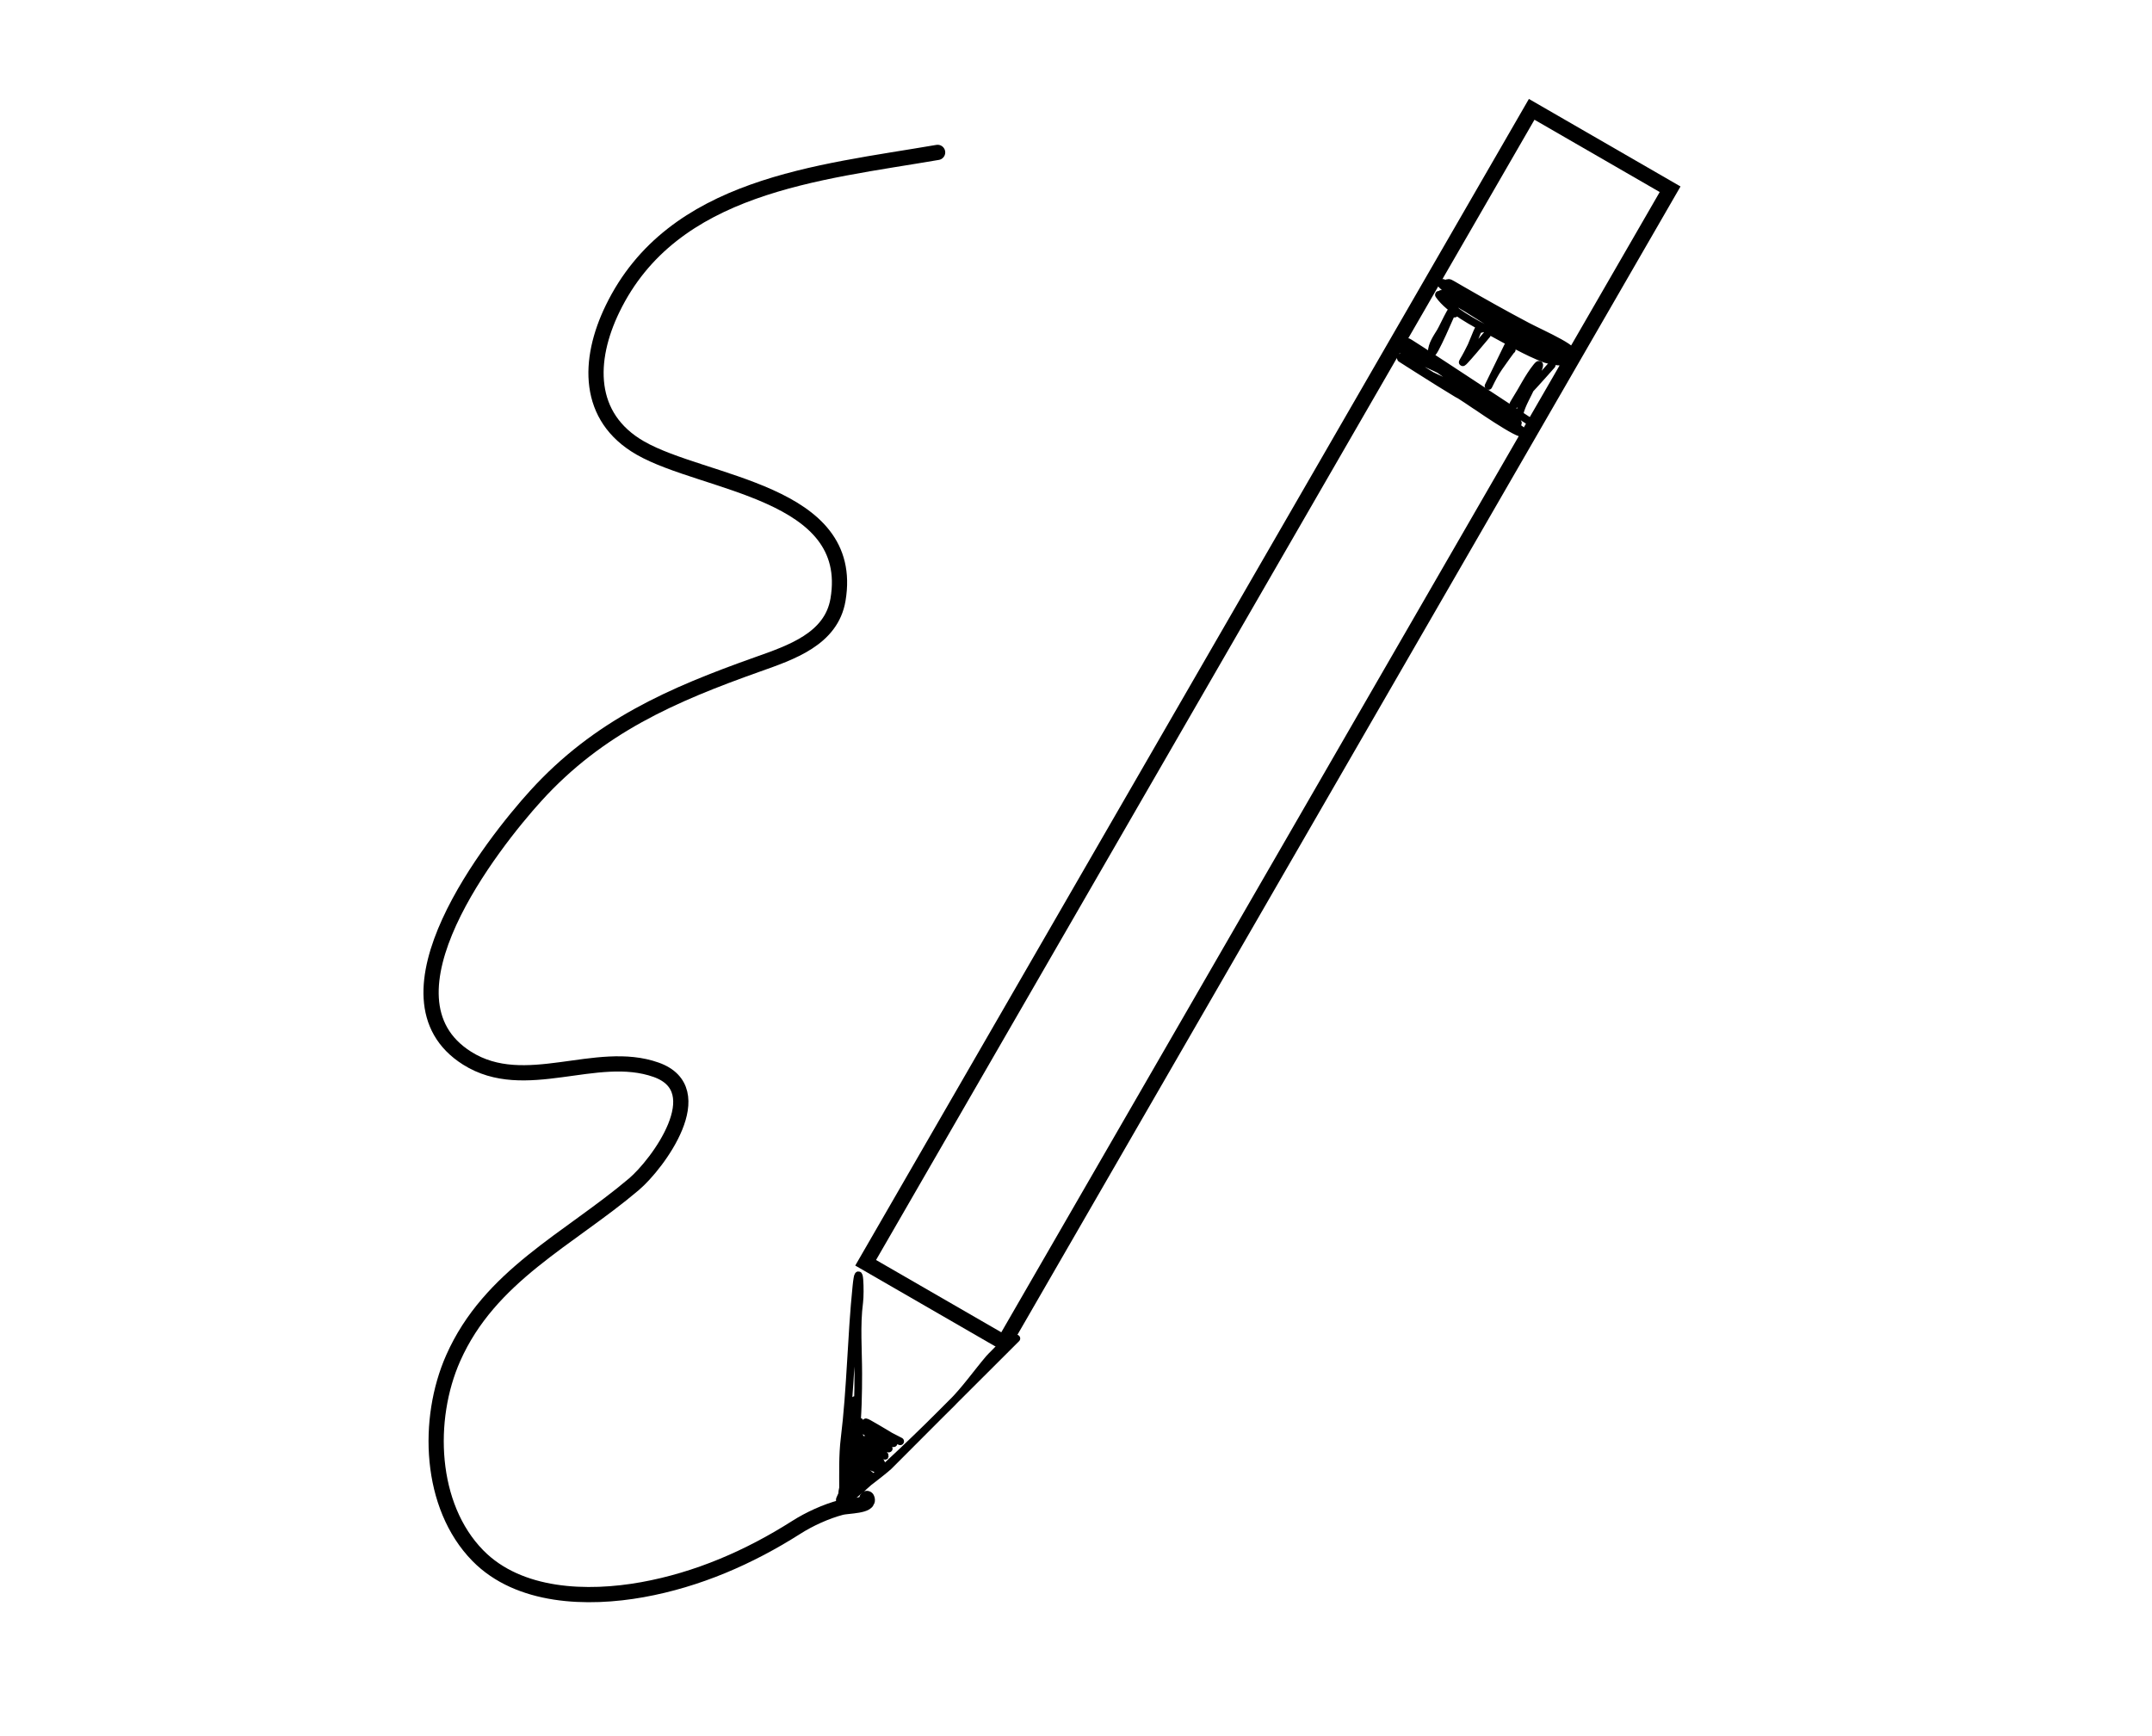
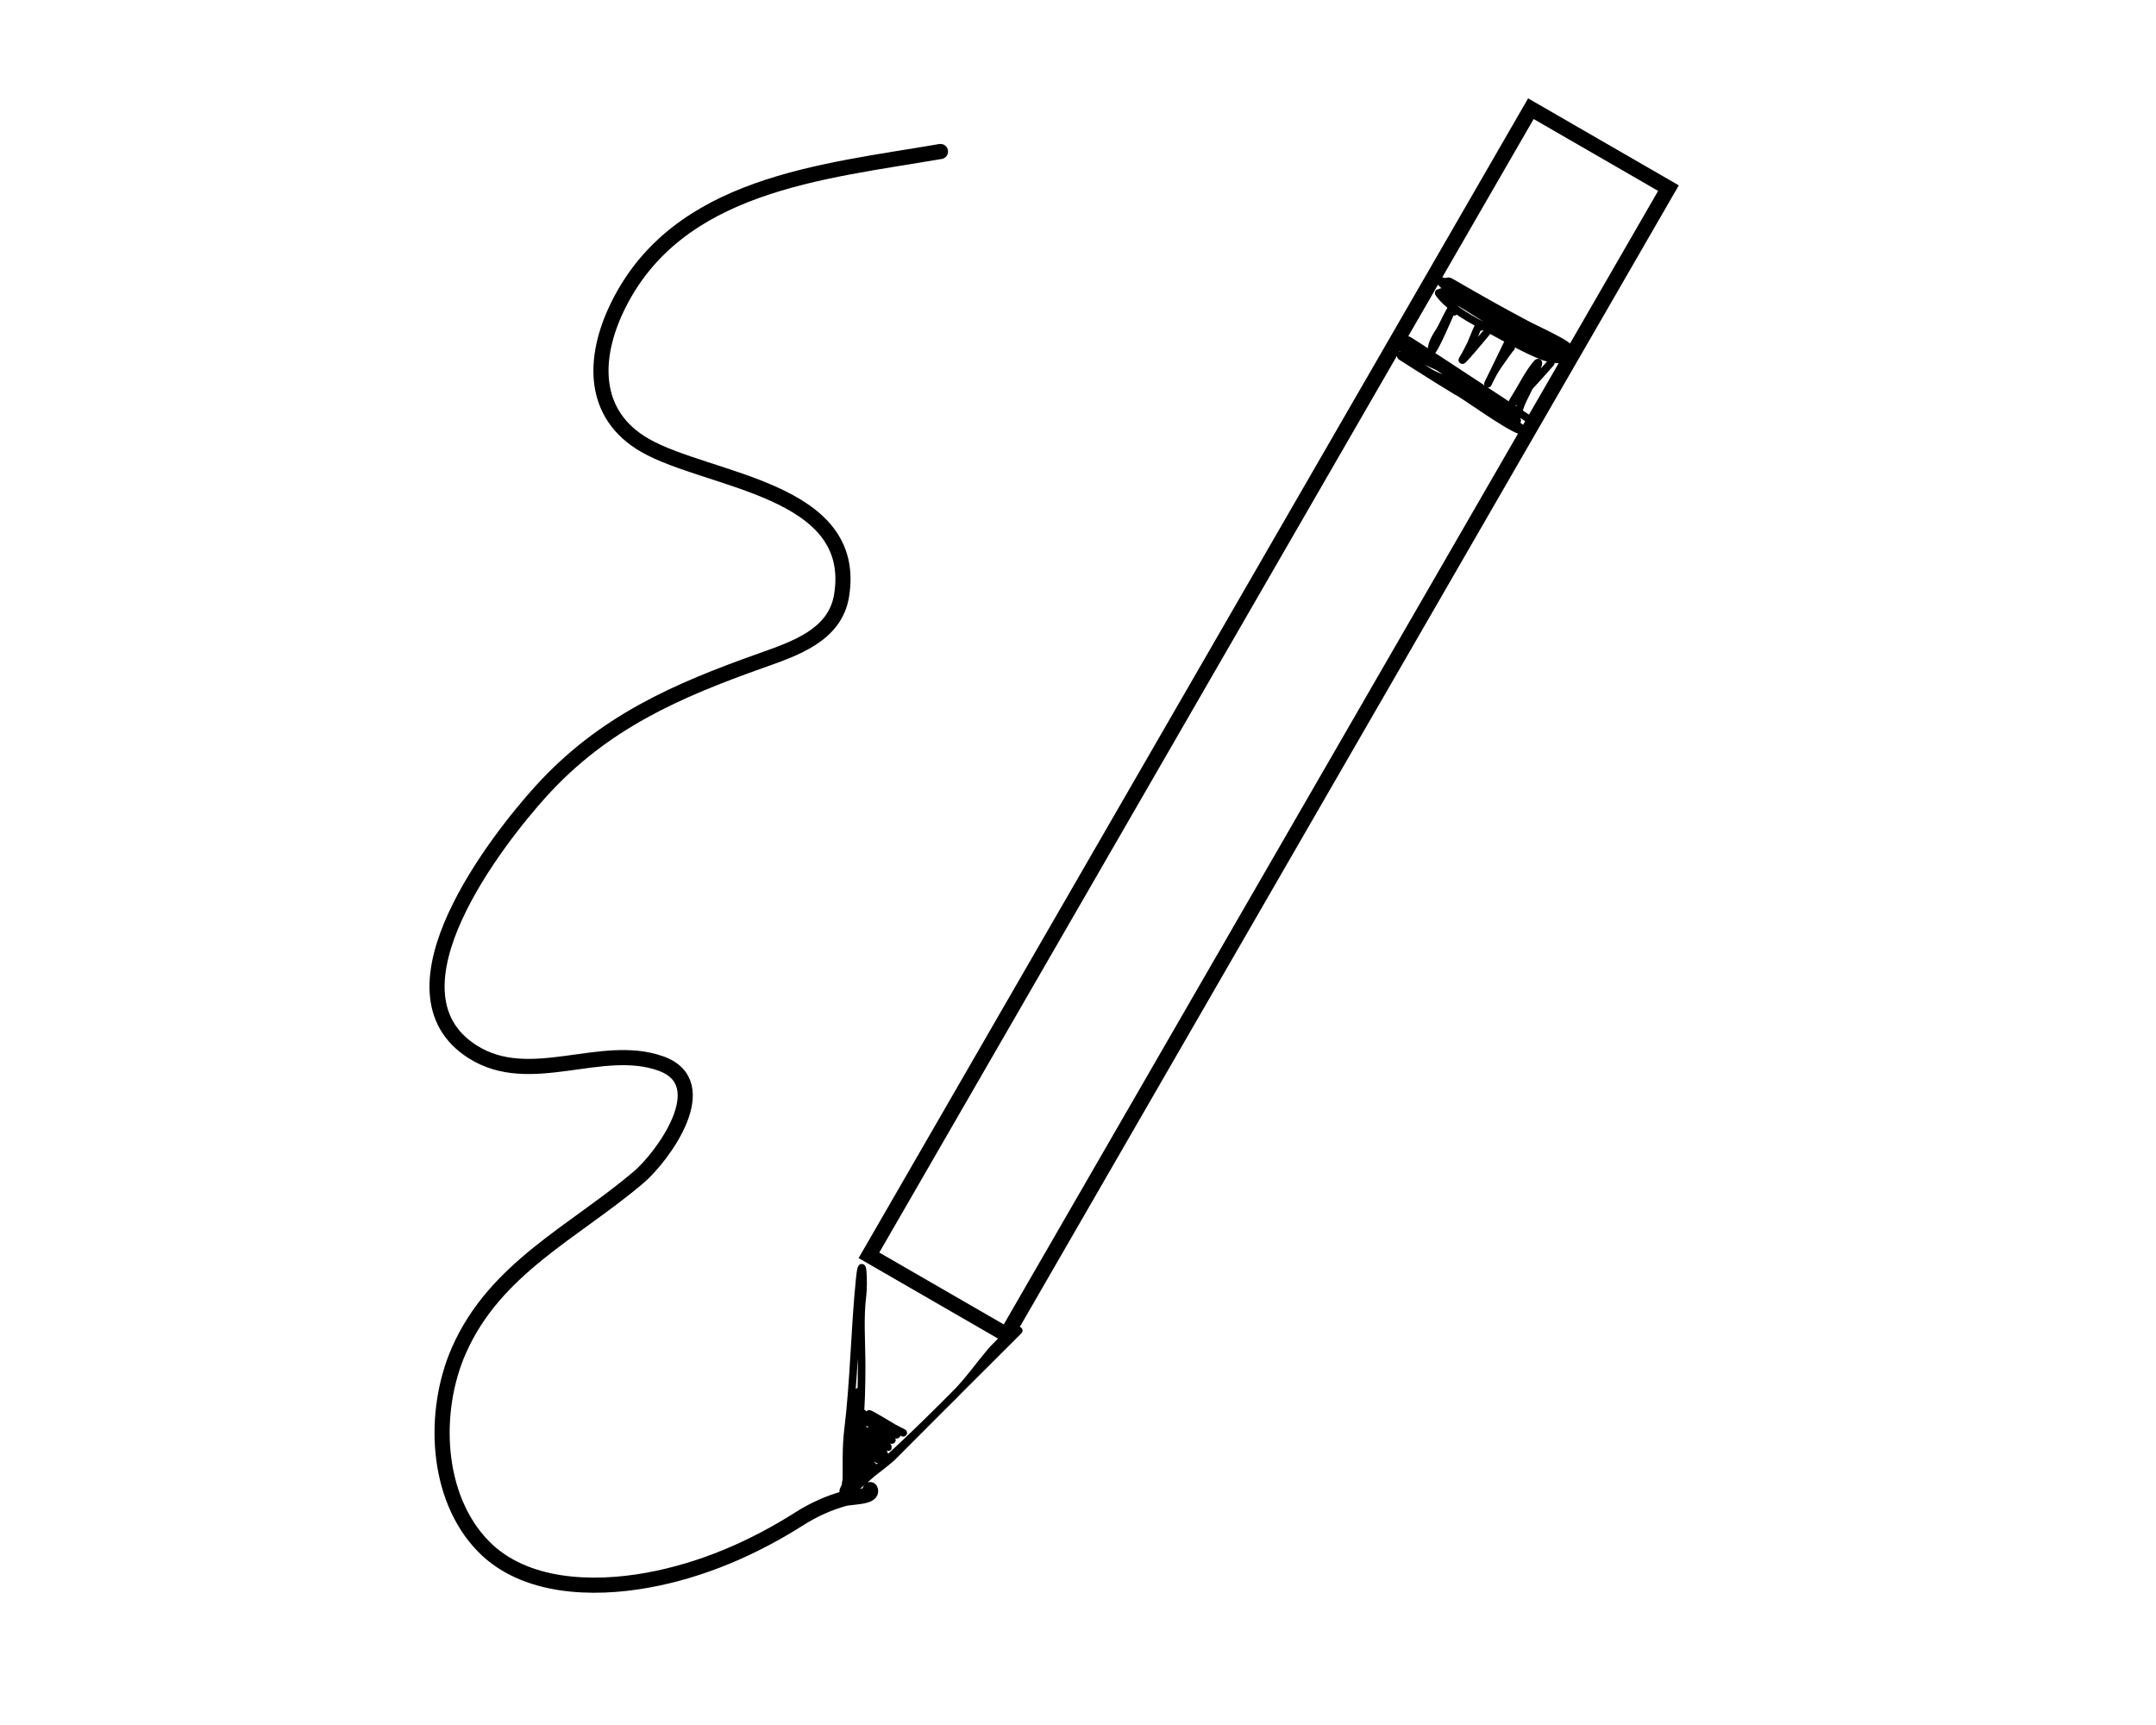
- <svg xmlns="http://www.w3.org/2000/svg" width="248" height="200" viewBox="0 0 248 228" fill="none">
+ <svg xmlns="http://www.w3.org/2000/svg" width="250" height="200" viewBox="0 0 248 228" fill="none">
  <rect x="183.866" y="14.366" width="21" height="175" transform="rotate(30 183.866 14.366)" stroke="black" stroke-width="2" />
  <path d="M189.255 46.467C184.549 44.099 176.85 41.457 173.292 37.763C171.6 36.005 174.606 38.879 175.128 39.334C176.962 40.934 179.325 42.581 181.468 43.742C183.579 44.885 185.289 45.755 187.197 47.107C190.959 49.772 179.312 42.321 175.503 39.724C174.366 38.948 171.095 36.456 172.069 37.429C174.008 39.369 176.589 41.138 178.979 42.449C181.189 43.66 183.539 44.566 185.64 45.967C186.22 46.353 188.085 47.18 187.392 47.107C183.245 46.67 178.786 42.004 175.128 40.155C174.688 39.932 171.497 38.484 171.679 38.75C173.047 40.739 176.422 42.469 178.465 43.561C180.81 44.815 183.149 46.215 185.64 47.163C185.75 47.204 188.279 47.901 187.823 47.19C186.706 45.453 182.764 44.114 180.996 43.214C178.283 41.833 176.002 40.338 173.779 38.264C173.41 37.919 171.168 36.633 172.736 37.401C174.865 38.445 177.049 39.674 179.021 40.989C181.21 42.448 183.444 43.701 185.779 44.91C186.397 45.23 187.956 46.699 188.699 46.606C190.878 46.334 185.217 43.892 183.276 42.866C180.363 41.327 177.535 39.739 174.683 38.097C172.701 36.955 172.32 36.623 174.154 38.5C176.663 41.067 179.789 42.674 182.873 44.451C184.456 45.364 189.497 47.162 187.67 47.107C185.418 47.039 182.11 44.674 180.245 43.575C178.028 42.269 175.855 40.707 173.598 39.515C172.815 39.101 170.878 37.882 172.736 39.209" stroke="black" stroke-linecap="round" stroke-linejoin="round" />
  <path d="M184.5 55.978C140.184 26.816 199.986 66.368 175.489 51.723C172.895 50.172 169.547 49.086 167.147 47.371C164.444 45.441 172.973 50.611 175.601 52.641C175.954 52.914 182.543 57.507 182.734 56.84C182.898 56.267 174.831 52.174 174.071 51.723C171.729 50.334 164.849 45.923 167.147 47.385C170.251 49.361 173.464 51.196 176.491 53.281C177.427 53.926 184.478 57.15 181.204 54.824C177.911 52.484 174.697 49.648 171.179 47.663C169.981 46.987 166.424 44.897 167.578 45.647C170.688 47.669 173.58 50.069 176.797 51.918C177.113 52.1 179.394 53.533 178.757 53.156C176.397 51.757 174.285 50.003 171.902 48.636C170.805 48.008 163.775 45.243 168.481 45.967" stroke="black" stroke-linecap="round" stroke-linejoin="round" />
  <path d="M186.502 47.969C186.495 47.977 179.85 55.571 181.761 52.586C182.683 51.145 183.414 49.573 184.486 48.233C185.518 46.943 184.133 49.867 183.944 50.416C183.462 51.81 182.538 53.021 182.247 54.477" stroke="black" stroke-linecap="round" stroke-linejoin="round" />
  <path d="M180.746 45.466C180.604 45.771 177.764 51.594 178.243 50.611C178.634 49.807 179.039 49.012 179.55 48.275C179.845 47.849 181.424 45.611 181.246 45.967" stroke="black" stroke-linecap="round" stroke-linejoin="round" />
  <path d="M177.993 43.965C177.925 44.046 174.225 48.517 174.878 47.441C175.265 46.803 175.601 46.133 175.935 45.466C176.196 44.943 177.242 41.906 177.242 43.214" stroke="black" stroke-linecap="round" stroke-linejoin="round" />
  <path d="M173.738 40.21C173.53 40.699 170.734 47.274 170.734 46.273C170.734 45.308 171.393 44.379 171.875 43.589C172.383 42.756 174.09 38.744 173.738 41.211" stroke="black" stroke-linecap="round" stroke-linejoin="round" />
  <path d="M116.171 175.866C110.519 181.476 104.994 187.043 99.388 192.649C98.898 193.139 92.271 198.388 93.02 196.89C95.237 192.455 95.398 185.389 95.398 180.482C95.398 177.425 95.126 174.142 95.523 171.124C95.701 169.772 95.533 165.264 95.147 169.025C94.463 175.695 94.407 182.436 93.59 189.075C93.329 191.194 93.395 193.68 93.395 195.833C93.395 196.929 93.34 197.686 94.647 196.584C99.085 192.842 103.56 188.478 107.662 184.376C109.455 182.582 110.947 180.443 112.584 178.508C113.031 177.98 116.282 174.958 114.169 176.366" stroke="black" stroke-linecap="round" stroke-linejoin="round" />
  <path d="M100.904 189.381C87.896 182.589 106.872 192.954 97.789 187.629C94.093 185.463 98.87 188.558 99.847 189.381C101.223 190.54 95.491 187.4 96.009 187.81C97.101 188.675 98.36 189.315 99.374 190.285C99.709 190.605 97.385 189.599 96.927 189.395C94.167 188.169 100.372 192.094 98.596 191.133C97.54 190.562 93.209 188.182 96.232 190.327C96.856 190.77 98.026 191.468 98.373 192.162C98.896 193.208 96.401 190.888 95.328 190.424C94.3 189.98 94.503 190.253 95.203 190.8C96.109 191.507 99.022 192.983 97.873 192.983C97.362 192.983 93.25 190.698 94.953 192.274C95.585 192.859 97.719 194.282 96.927 193.942C96 193.545 95.176 192.891 94.257 192.482C94.233 192.471 95.633 194.126 96.093 194.457C97.843 195.714 93.398 192.928 93.951 193.636C94.244 194.011 96.979 195.841 95.397 195.138C94.274 194.638 94.997 195.199 94.285 195.402C93.96 195.495 94.277 195.19 94.424 194.79C94.986 193.264 95.26 191.664 95.509 190.063C95.936 187.318 94.913 189.284 94.897 190.8C94.813 198.789 93.654 184.085 94.202 191.133C94.391 193.575 94.332 194.591 94.897 191.578C95.045 190.787 96.231 184.914 95.495 188.186C95.138 189.769 94.569 191.299 94.424 192.927C94.418 192.995 94.49 194.359 94.285 194.359C94.054 194.359 94.396 189.027 94.396 188.436C94.396 186.051 94.404 191.15 94.396 191.717C94.364 194.253 95.582 188.019 95.634 187.184C95.746 185.399 94.404 190.615 94.285 191.328C93.935 193.428 94.647 189.241 94.647 188.519C94.647 187.418 94.965 186.86 94.883 188.533C94.776 190.728 94.846 188.944 94.883 187.81C94.923 186.601 94.957 182.973 94.897 184.181C94.675 188.615 94.752 189.299 93.298 195.986C93.023 197.253 95.892 194.25 96.246 193.914C97.674 192.561 95.708 196.571 95.397 195.639" stroke="black" stroke-linecap="round" stroke-linejoin="round" />
  <path d="M105.82 20.024C90.174 22.712 71.01 24.296 63.116 40.567C59.837 47.326 59.685 54.797 66.751 58.859C75.141 63.681 95.13 64.555 92.734 78.792C91.863 83.968 86.558 85.733 82.134 87.305C70.961 91.274 61.292 95.456 53.008 104.588C47.395 110.777 31.378 131.071 44.003 139.037C51.622 143.844 60.956 137.765 68.838 140.561C76.252 143.192 69.078 152.928 65.906 155.617C57.371 162.854 46.977 167.599 42.174 178.458C38.632 186.467 39.014 197.865 45.41 204.395C50.816 209.913 59.836 210.169 67.032 208.874C74.284 207.568 81.078 204.615 87.247 200.689C88.987 199.582 91.156 198.592 93.156 198.063C93.983 197.844 97.032 197.888 96.533 196.89" stroke="black" stroke-width="2" stroke-linecap="round" stroke-linejoin="round" />
</svg>
